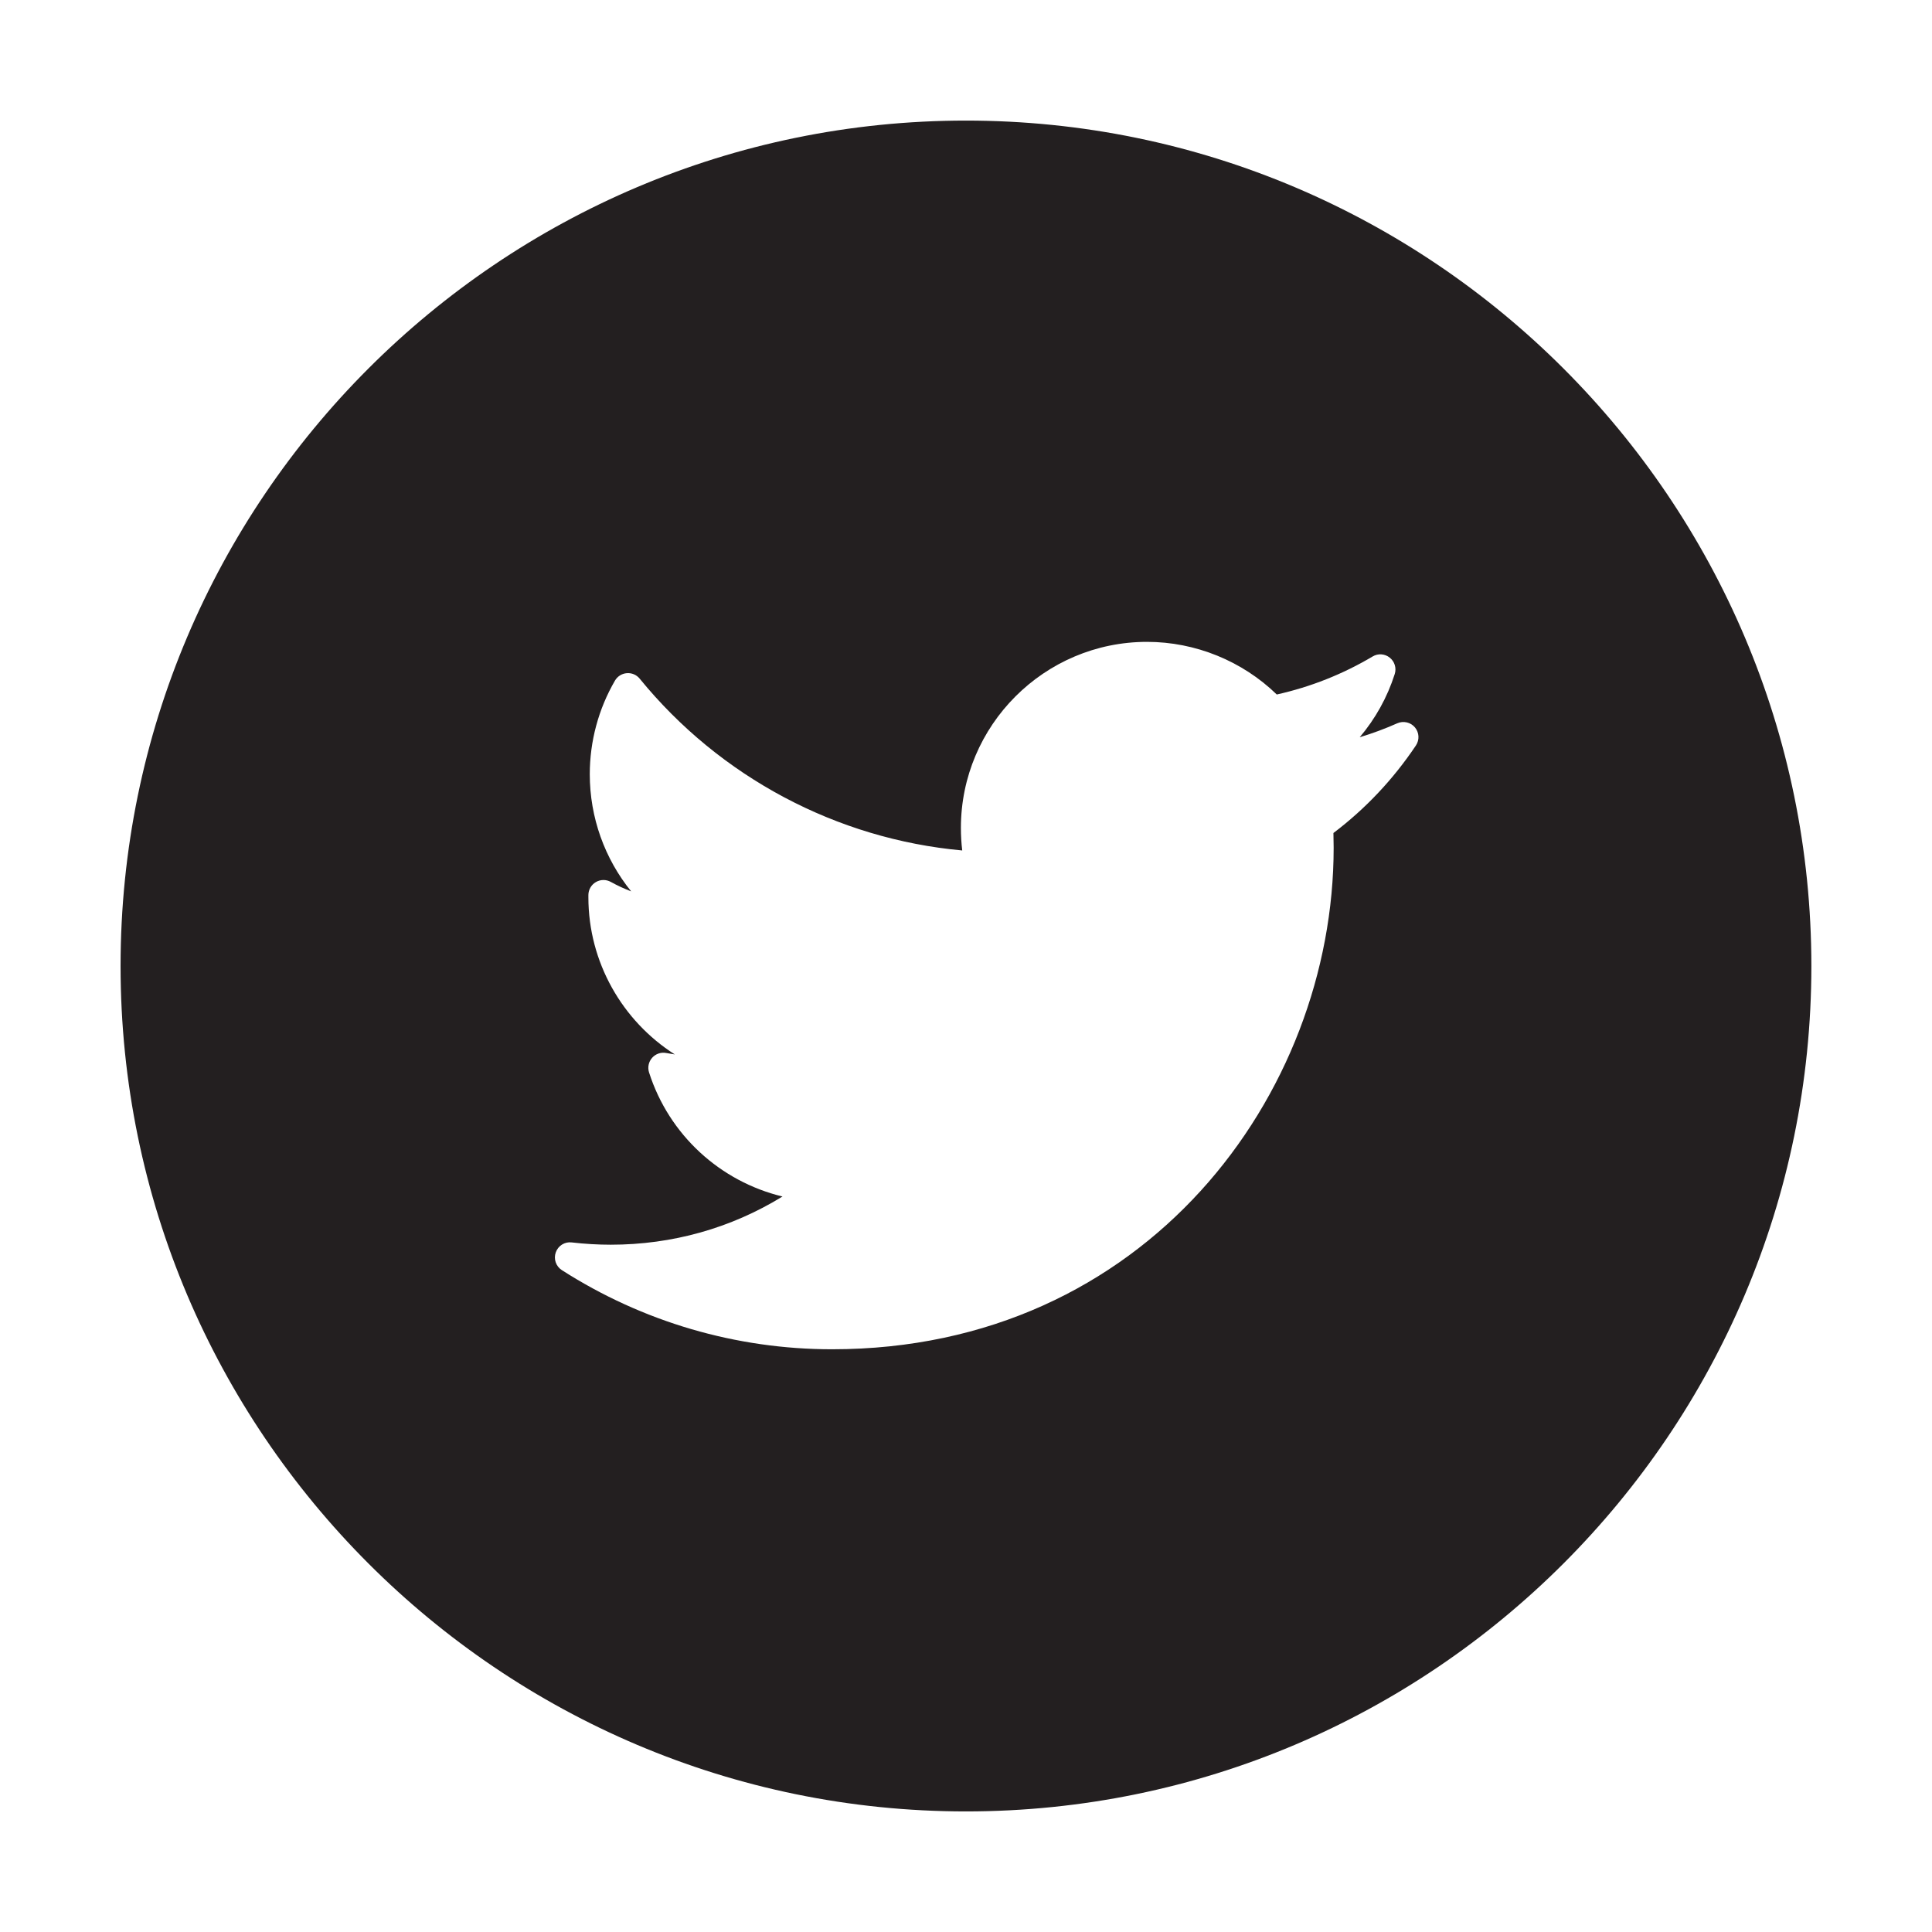
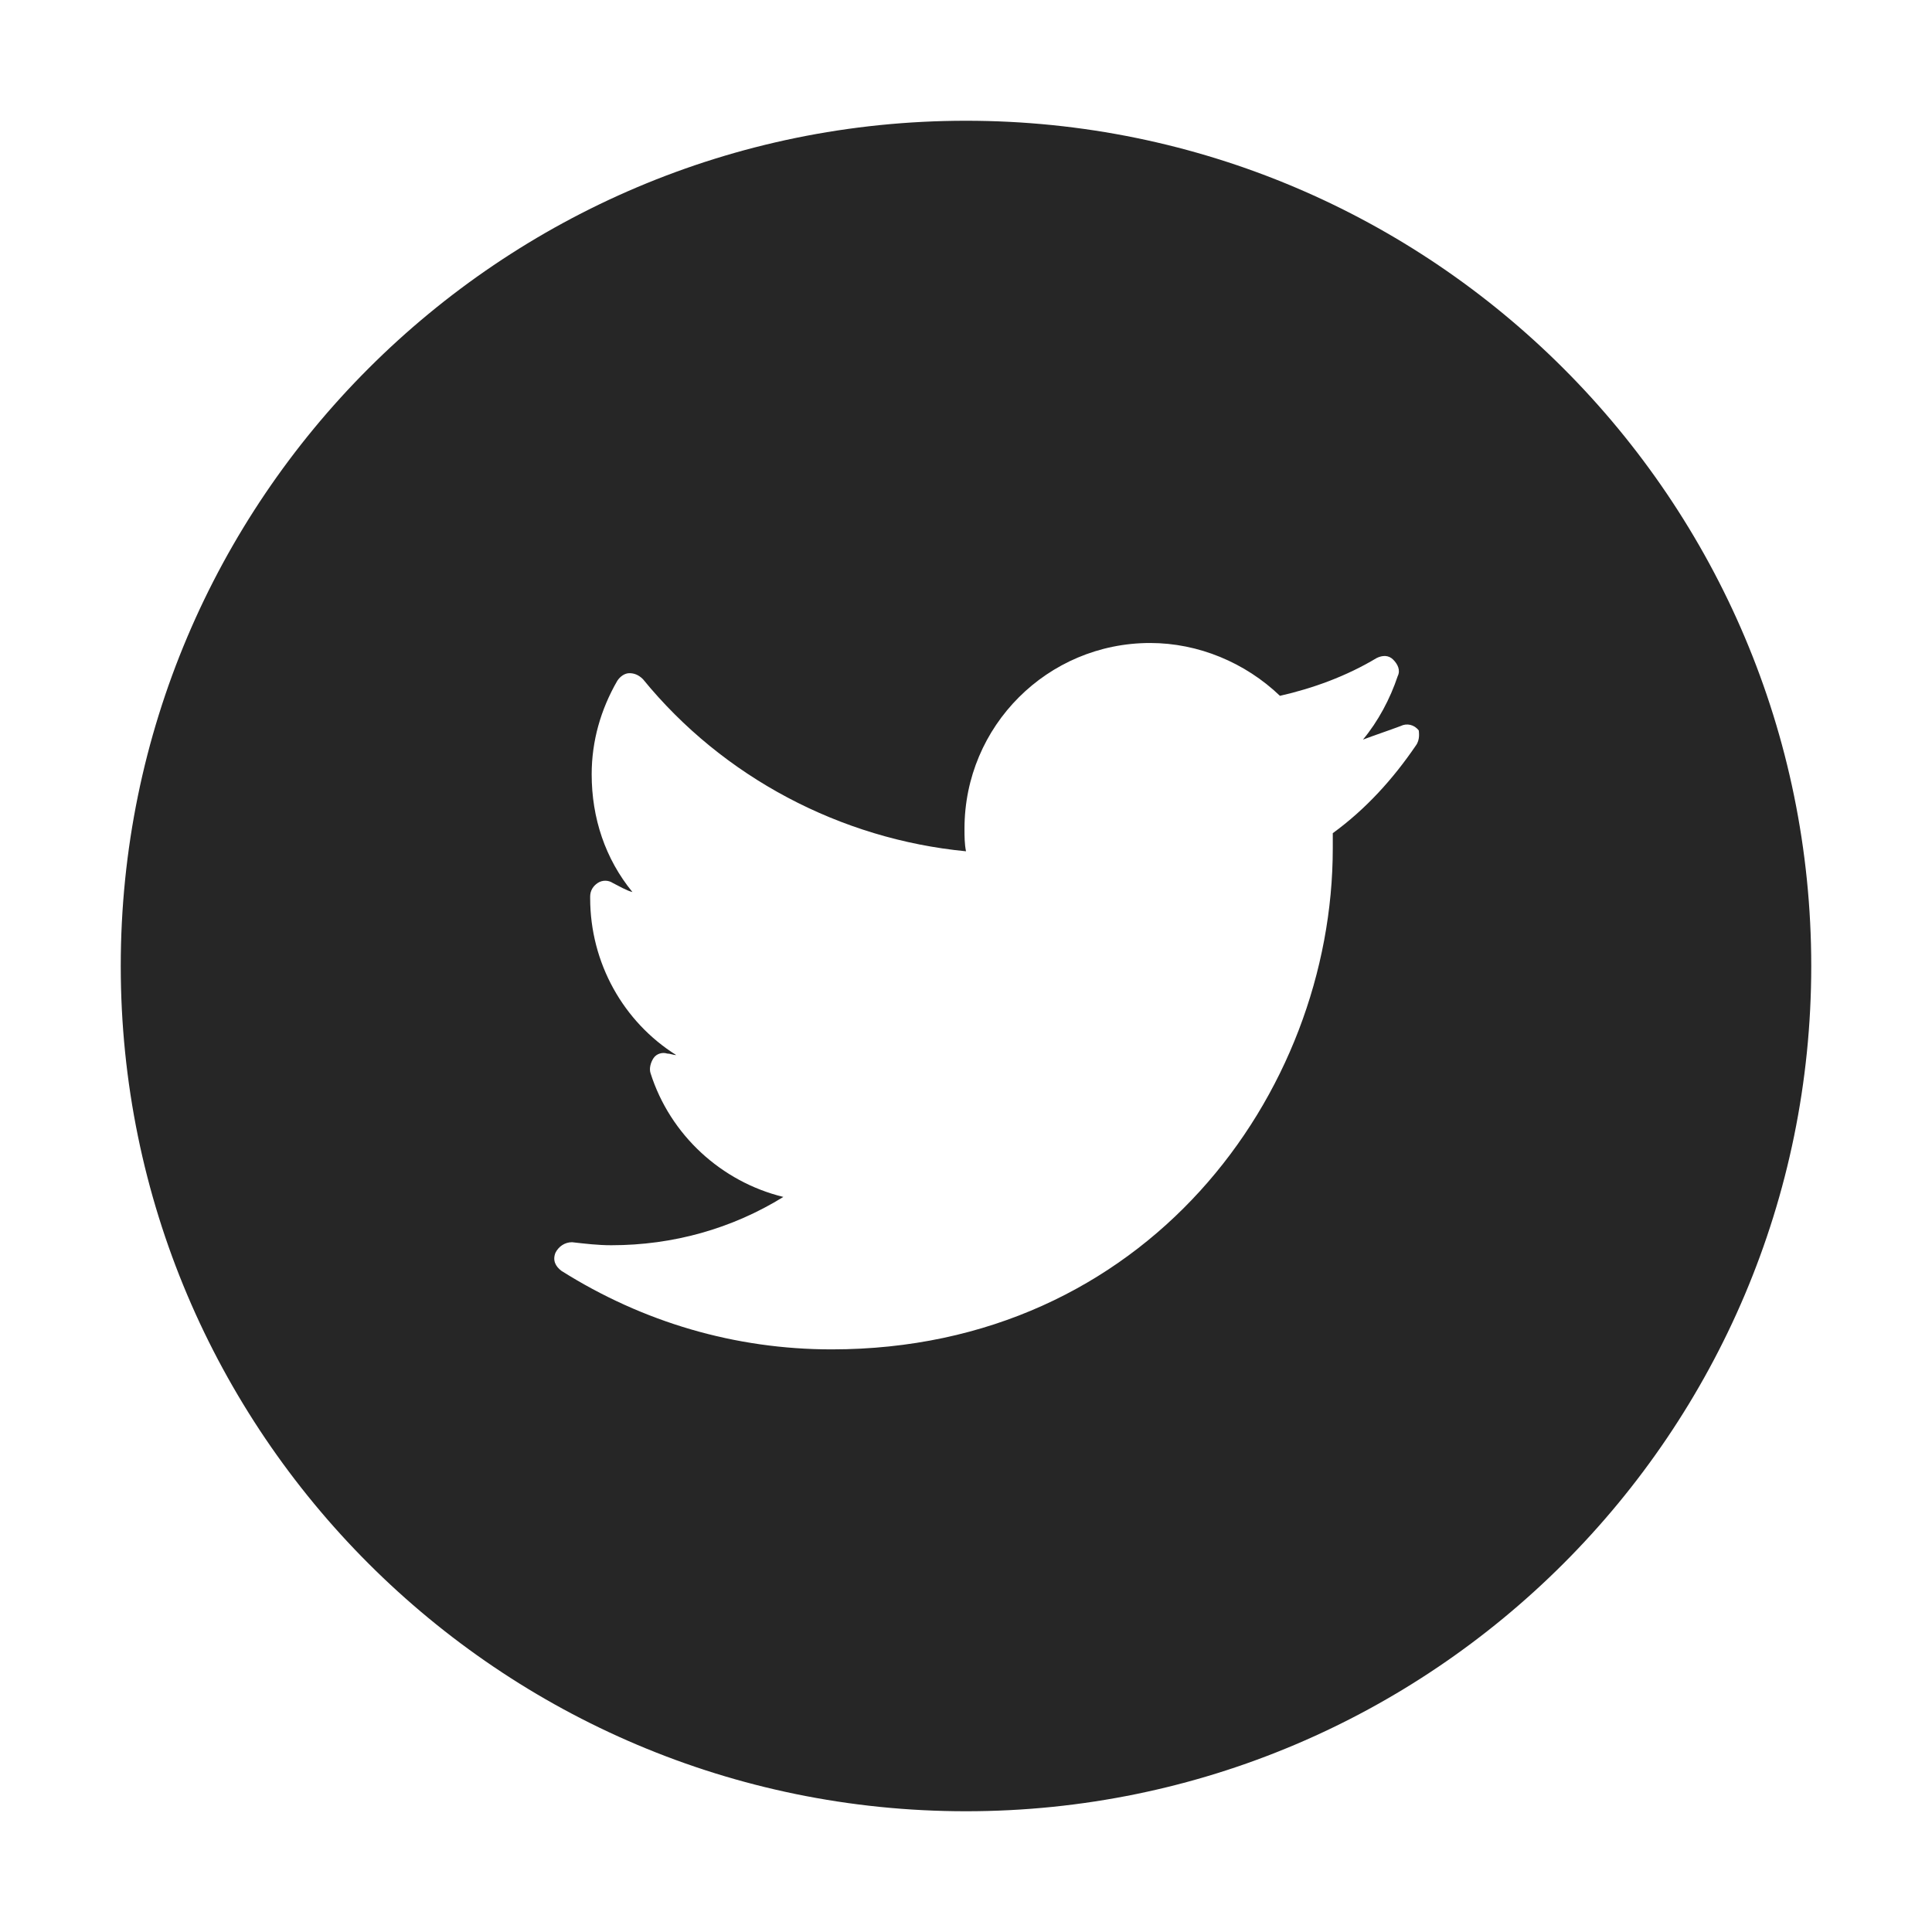
- <svg xmlns="http://www.w3.org/2000/svg" height="128px" id="Layer_1" style="enable-background:new 0 0 128 128;" version="1.1" viewBox="0 0 128 128" width="128px" xml:space="preserve">
-   <style type="text/css">
- 
- 	.st0{fill:#231F20;}
- 
- </style>
+ <svg xmlns="http://www.w3.org/2000/svg" version="1.1" id="Layer_1" x="0px" y="0px" viewBox="-151 153 128 128" enable-background="new -151 153 128 128" xml:space="preserve">
  <g>
-     <path class="st0" d="M63.997,7.989c-30.883,0-56.009,25.126-56.009,56.01c0,30.885,25.126,56.012,56.009,56.012   c30.885,0,56.011-25.127,56.011-56.012C120.007,33.115,94.881,7.989,63.997,7.989z M93.807,49.391   c-1.503,2.243-3.339,4.191-5.464,5.798c0.009,0.325,0.015,0.65,0.015,0.975c0,16.334-12.429,33.229-33.229,33.229   c-6.357,0-12.549-1.813-17.905-5.244c-0.392-0.251-0.559-0.738-0.402-1.177c0.155-0.438,0.591-0.717,1.056-0.658   c0.877,0.101,1.746,0.151,2.584,0.151c4.08,0,7.968-1.097,11.381-3.193c-4.12-0.995-7.514-4.067-8.842-8.221   c-0.107-0.337-0.03-0.704,0.204-0.969c0.235-0.264,0.593-0.388,0.938-0.317c0.188,0.036,0.377,0.067,0.565,0.093   c-3.473-2.213-5.726-6.104-5.726-10.412v-0.143c0-0.354,0.188-0.682,0.493-0.861c0.305-0.181,0.683-0.185,0.992-0.013   c0.435,0.241,0.886,0.45,1.349,0.626c-1.754-2.166-2.742-4.893-2.742-7.762c0-2.178,0.577-4.322,1.668-6.199   c0.165-0.284,0.458-0.469,0.786-0.495c0.334-0.025,0.646,0.11,0.854,0.365c5.319,6.522,13.051,10.625,21.368,11.381   c-0.059-0.493-0.088-0.992-0.088-1.493c0-6.797,5.531-12.327,12.329-12.327c3.207,0,6.31,1.265,8.599,3.487   c2.239-0.499,4.373-1.345,6.351-2.519c0.356-0.215,0.808-0.183,1.133,0.077c0.325,0.258,0.457,0.69,0.331,1.086   c-0.493,1.546-1.285,2.966-2.32,4.188c0.847-0.256,1.677-0.564,2.487-0.924c0.408-0.178,0.885-0.07,1.171,0.271   S94.055,49.021,93.807,49.391z" />
+     <path fill="#262626" d="M-87,161c-30.9,0-56,25.1-56,56c0,30.9,25.1,56,56,56c30.9,0,56-25.1,56-56C-31,186.1-56.1,161-87,161z    M-57.2,202.4c-1.5,2.2-3.3,4.2-5.5,5.8c0,0.3,0,0.7,0,1c0,16.3-12.4,33.2-33.2,33.2c-6.4,0-12.5-1.8-17.9-5.2   c-0.4-0.3-0.6-0.7-0.4-1.2c0.2-0.4,0.6-0.7,1.1-0.7c0.9,0.1,1.7,0.2,2.6,0.2c4.1,0,8-1.1,11.4-3.2c-4.1-1-7.5-4.1-8.8-8.2   c-0.1-0.3,0-0.7,0.2-1c0.2-0.3,0.6-0.4,0.9-0.3c0.2,0,0.4,0.1,0.6,0.1c-3.5-2.2-5.7-6.1-5.7-10.4v-0.1c0-0.4,0.2-0.7,0.5-0.9   c0.3-0.2,0.7-0.2,1,0c0.4,0.2,0.9,0.5,1.3,0.6c-1.8-2.2-2.7-4.9-2.7-7.8c0-2.2,0.6-4.3,1.7-6.2c0.2-0.3,0.5-0.5,0.8-0.5   c0.3,0,0.6,0.1,0.9,0.4c5.3,6.5,13.1,10.6,21.4,11.4c-0.1-0.5-0.1-1-0.1-1.5c0-6.8,5.5-12.3,12.3-12.3c3.2,0,6.3,1.3,8.6,3.5   c2.2-0.5,4.4-1.3,6.4-2.5c0.4-0.2,0.8-0.2,1.1,0.1c0.3,0.3,0.5,0.7,0.3,1.1c-0.5,1.5-1.3,3-2.3,4.2c0.8-0.3,1.7-0.6,2.5-0.9   c0.4-0.2,0.9-0.1,1.2,0.3C-57,201.5-56.9,202-57.2,202.4z" />
  </g>
</svg>
